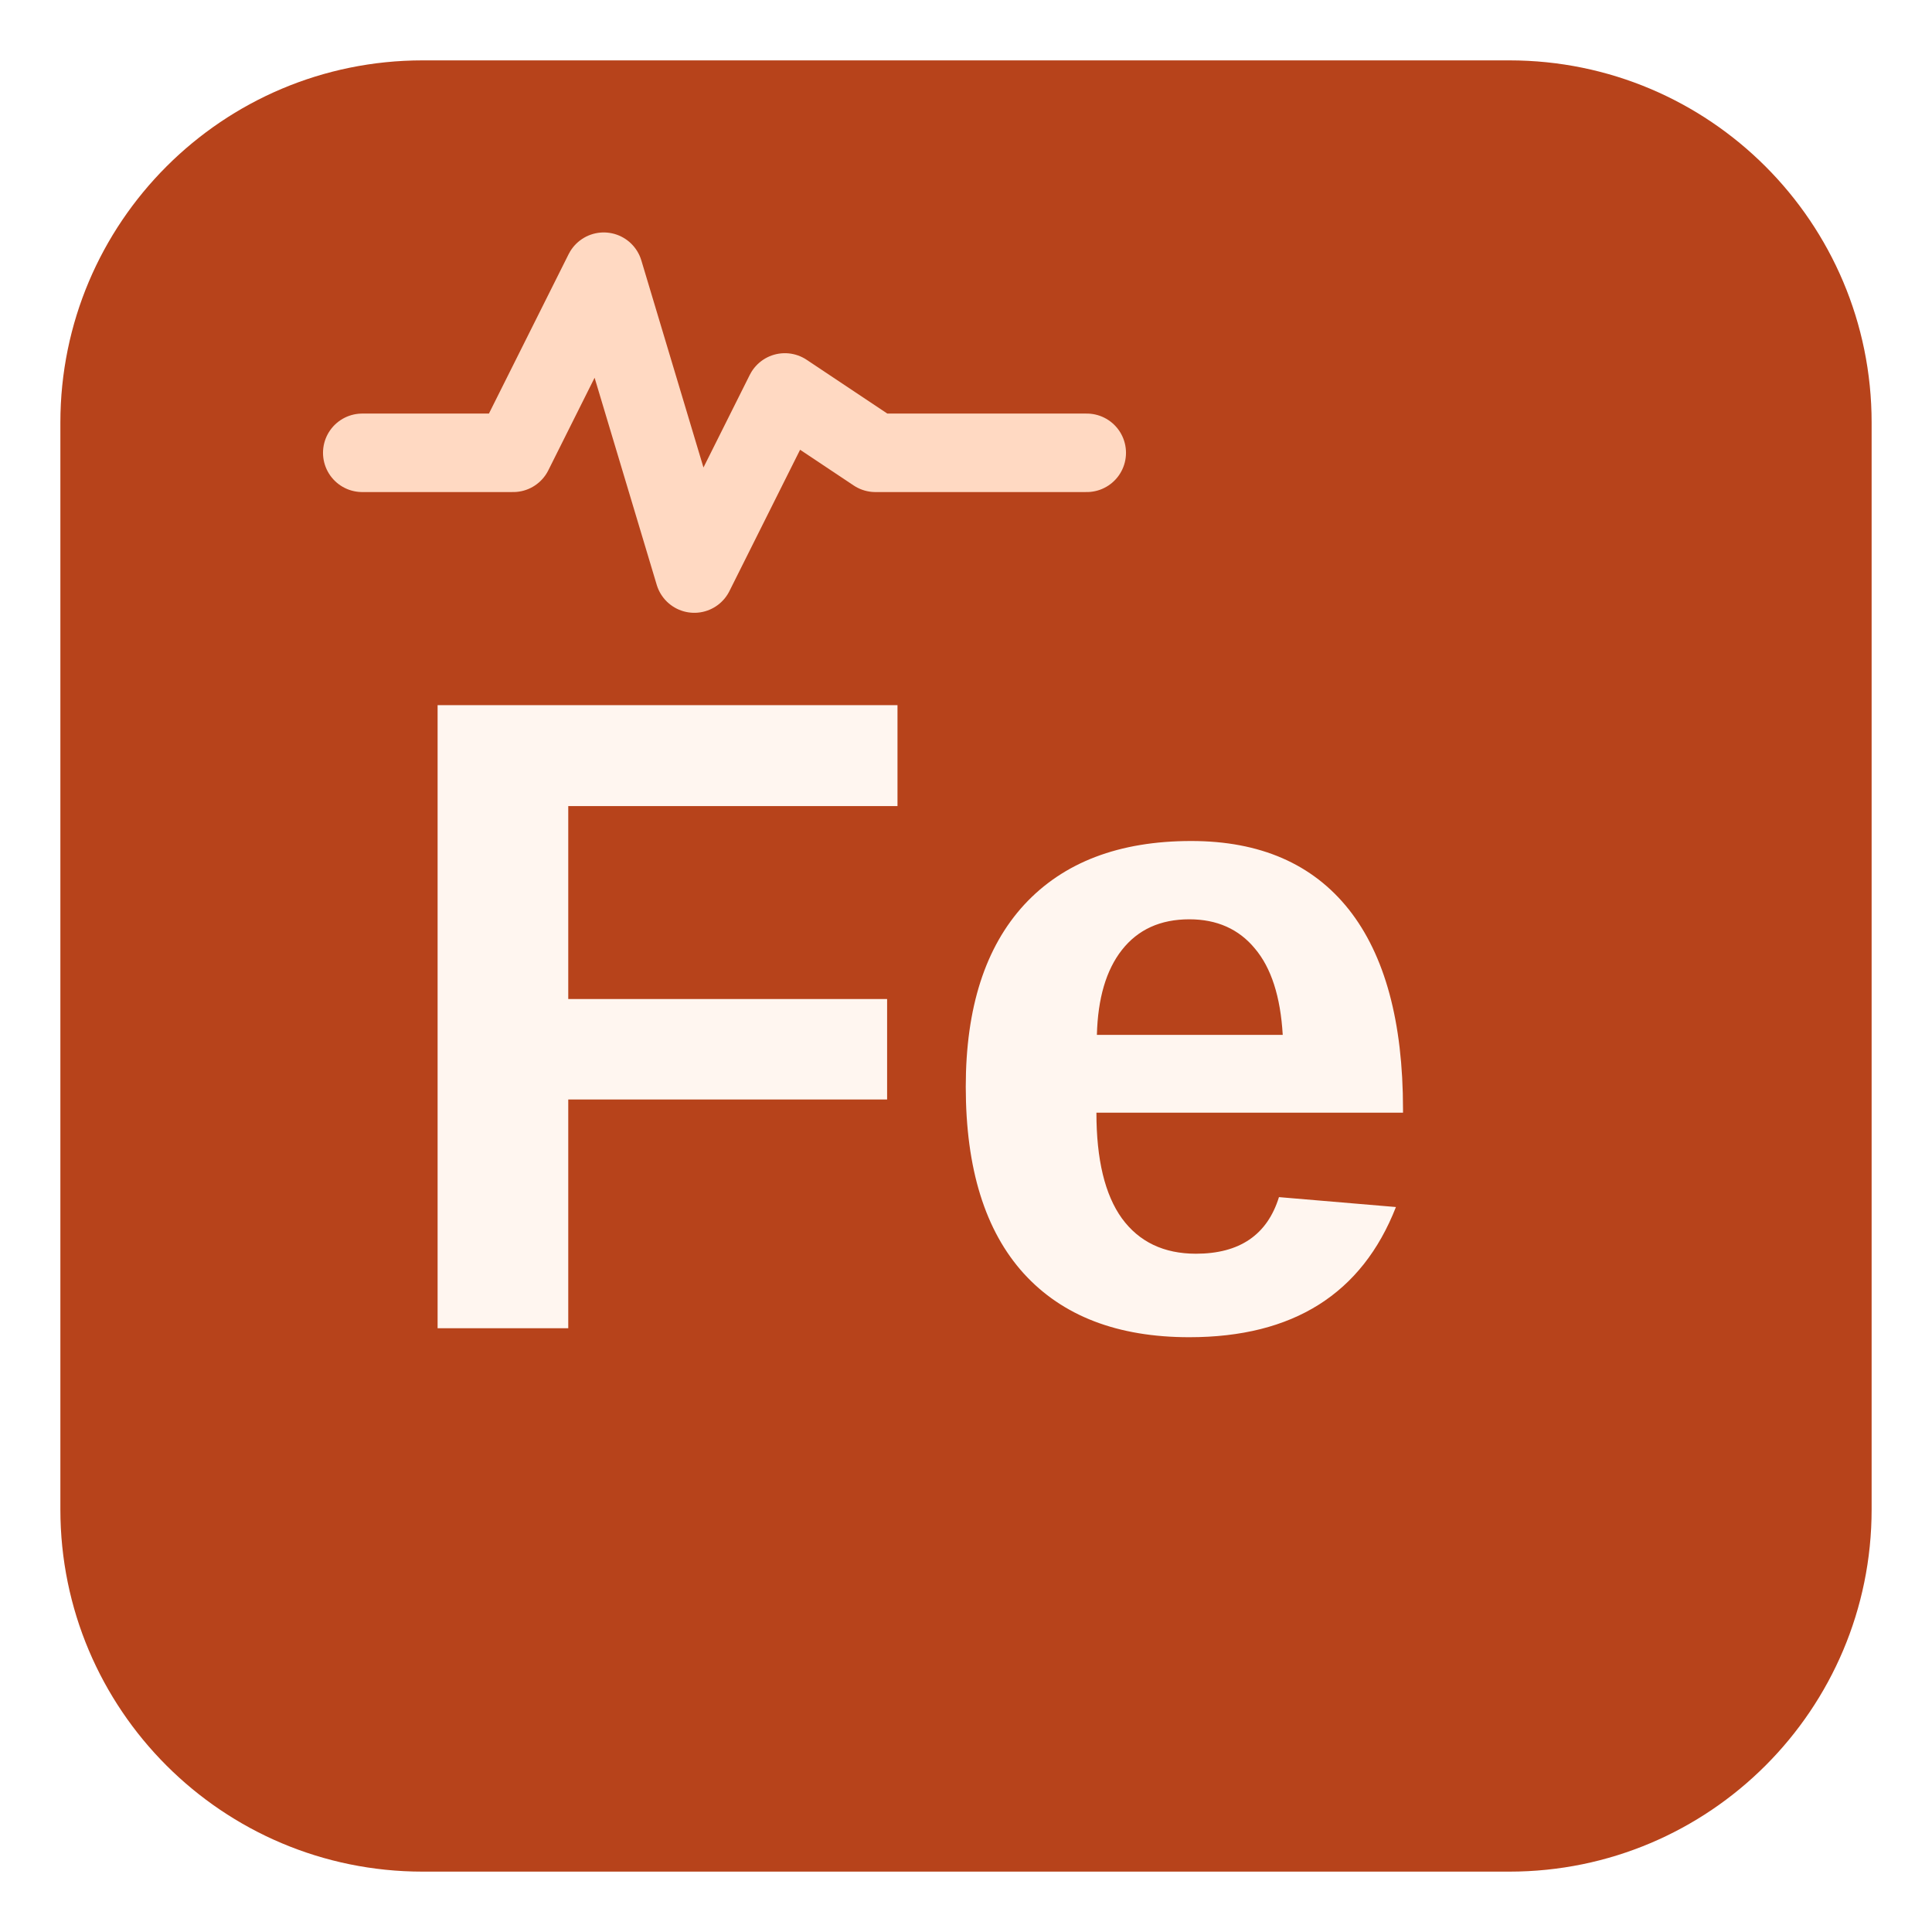
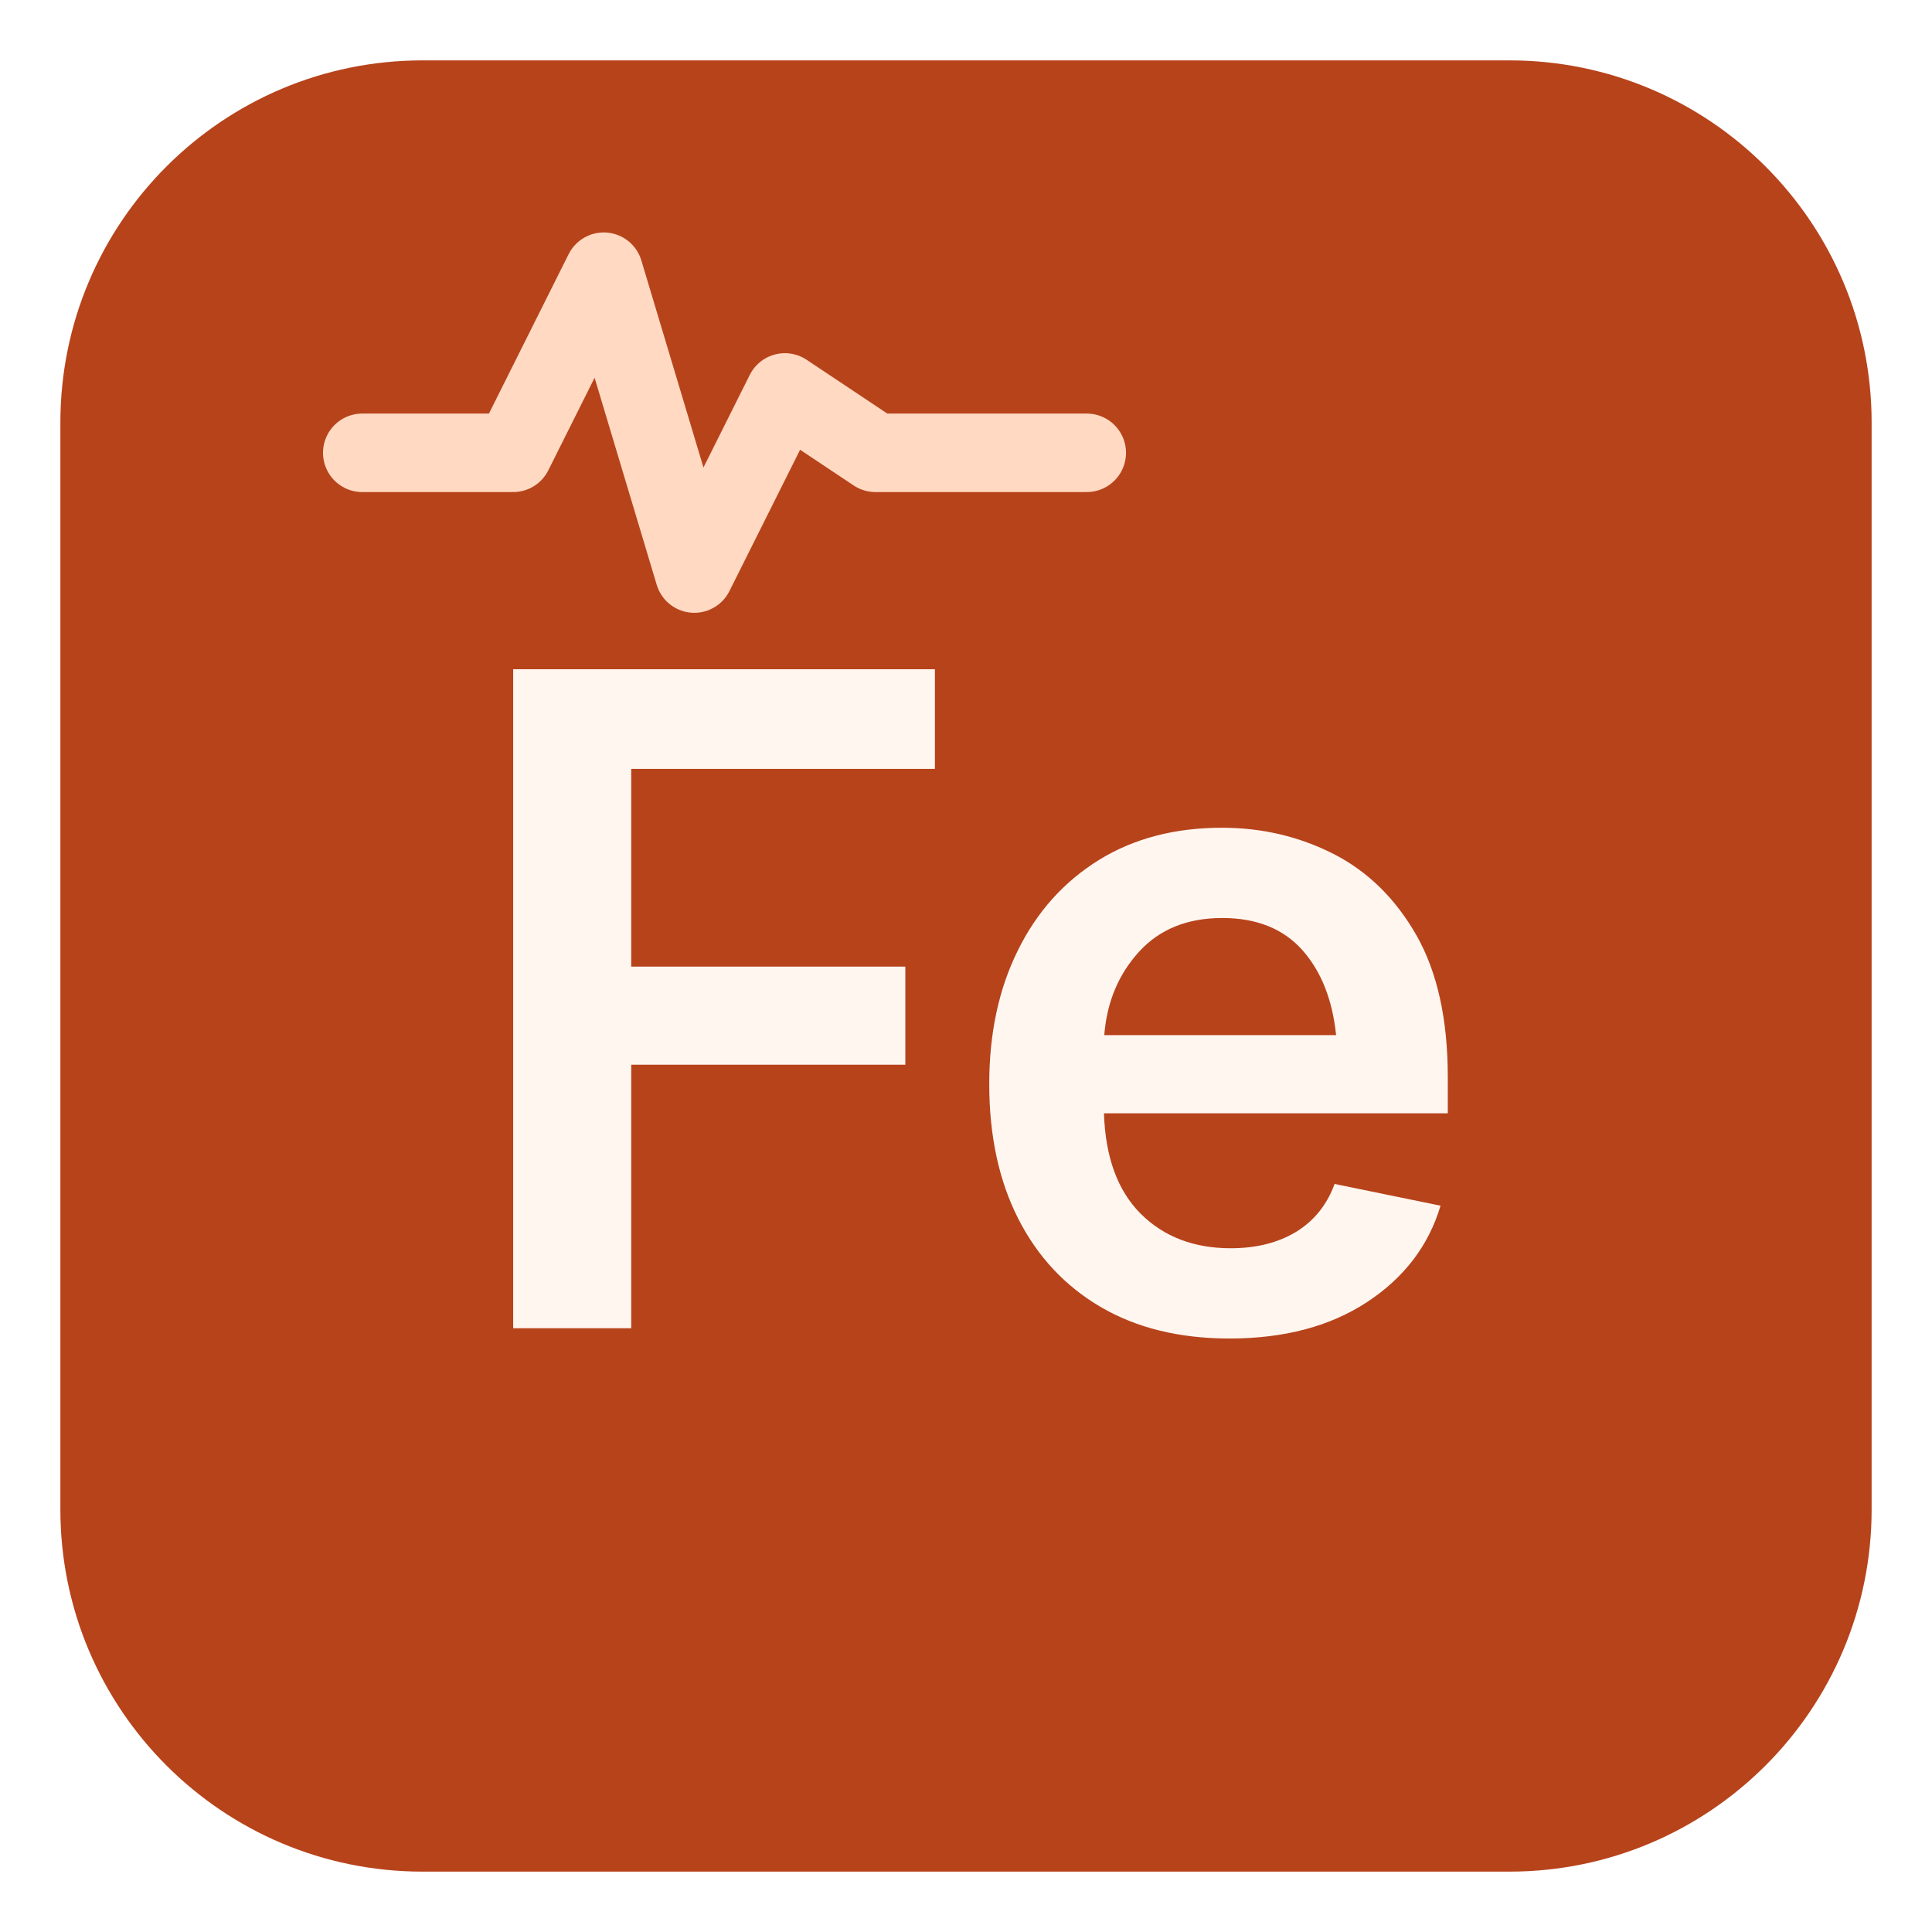
<svg xmlns="http://www.w3.org/2000/svg" width="64" height="64" viewBox="0 0 64 64" role="img" aria-label="FerroEHR icon">
  <rect x="2" y="2" width="60" height="60" rx="12" fill="#B7431B" />
-   <text x="30" y="44" font-family="'Avenir Next',Avenir,Futura,'Helvetica Neue',Arial,sans-serif" font-size="30" font-weight="600" fill="#FFF6F0" text-anchor="middle">Fe</text>
+   <path transform="translate(14.80 44.00)" d="M2.20 0.00V-21.83H16.17V-18.53H6.11V-11.98H15.19V-8.73H6.11V0.00Z M25.93 0.34Q23.45 0.34 21.67 -0.70Q19.89 -1.74 18.93 -3.63Q17.97 -5.52 17.97 -8.09Q17.97 -10.61 18.92 -12.52Q19.86 -14.43 21.60 -15.51Q23.33 -16.58 25.68 -16.58Q27.67 -16.58 29.38 -15.71Q31.08 -14.84 32.12 -13.02Q33.16 -11.19 33.16 -8.32V-7.12H21.77Q21.84 -4.94 22.99 -3.79Q24.14 -2.65 25.97 -2.65Q27.23 -2.65 28.13 -3.19Q29.03 -3.74 29.41 -4.78L32.92 -4.06Q32.33 -2.08 30.49 -0.87Q28.65 0.34 25.93 0.34ZM21.78 -9.71H29.46Q29.28 -11.47 28.34 -12.53Q27.39 -13.59 25.69 -13.59Q23.95 -13.59 22.93 -12.47Q21.91 -11.35 21.78 -9.71Z" fill="#FFF6F0" />
  <polyline points="12,15 17,15 20,9 23,19 26,13 29,15 36,15" fill="none" stroke="#FFD9C2" stroke-width="2.6" stroke-linecap="round" stroke-linejoin="round" />
</svg>
